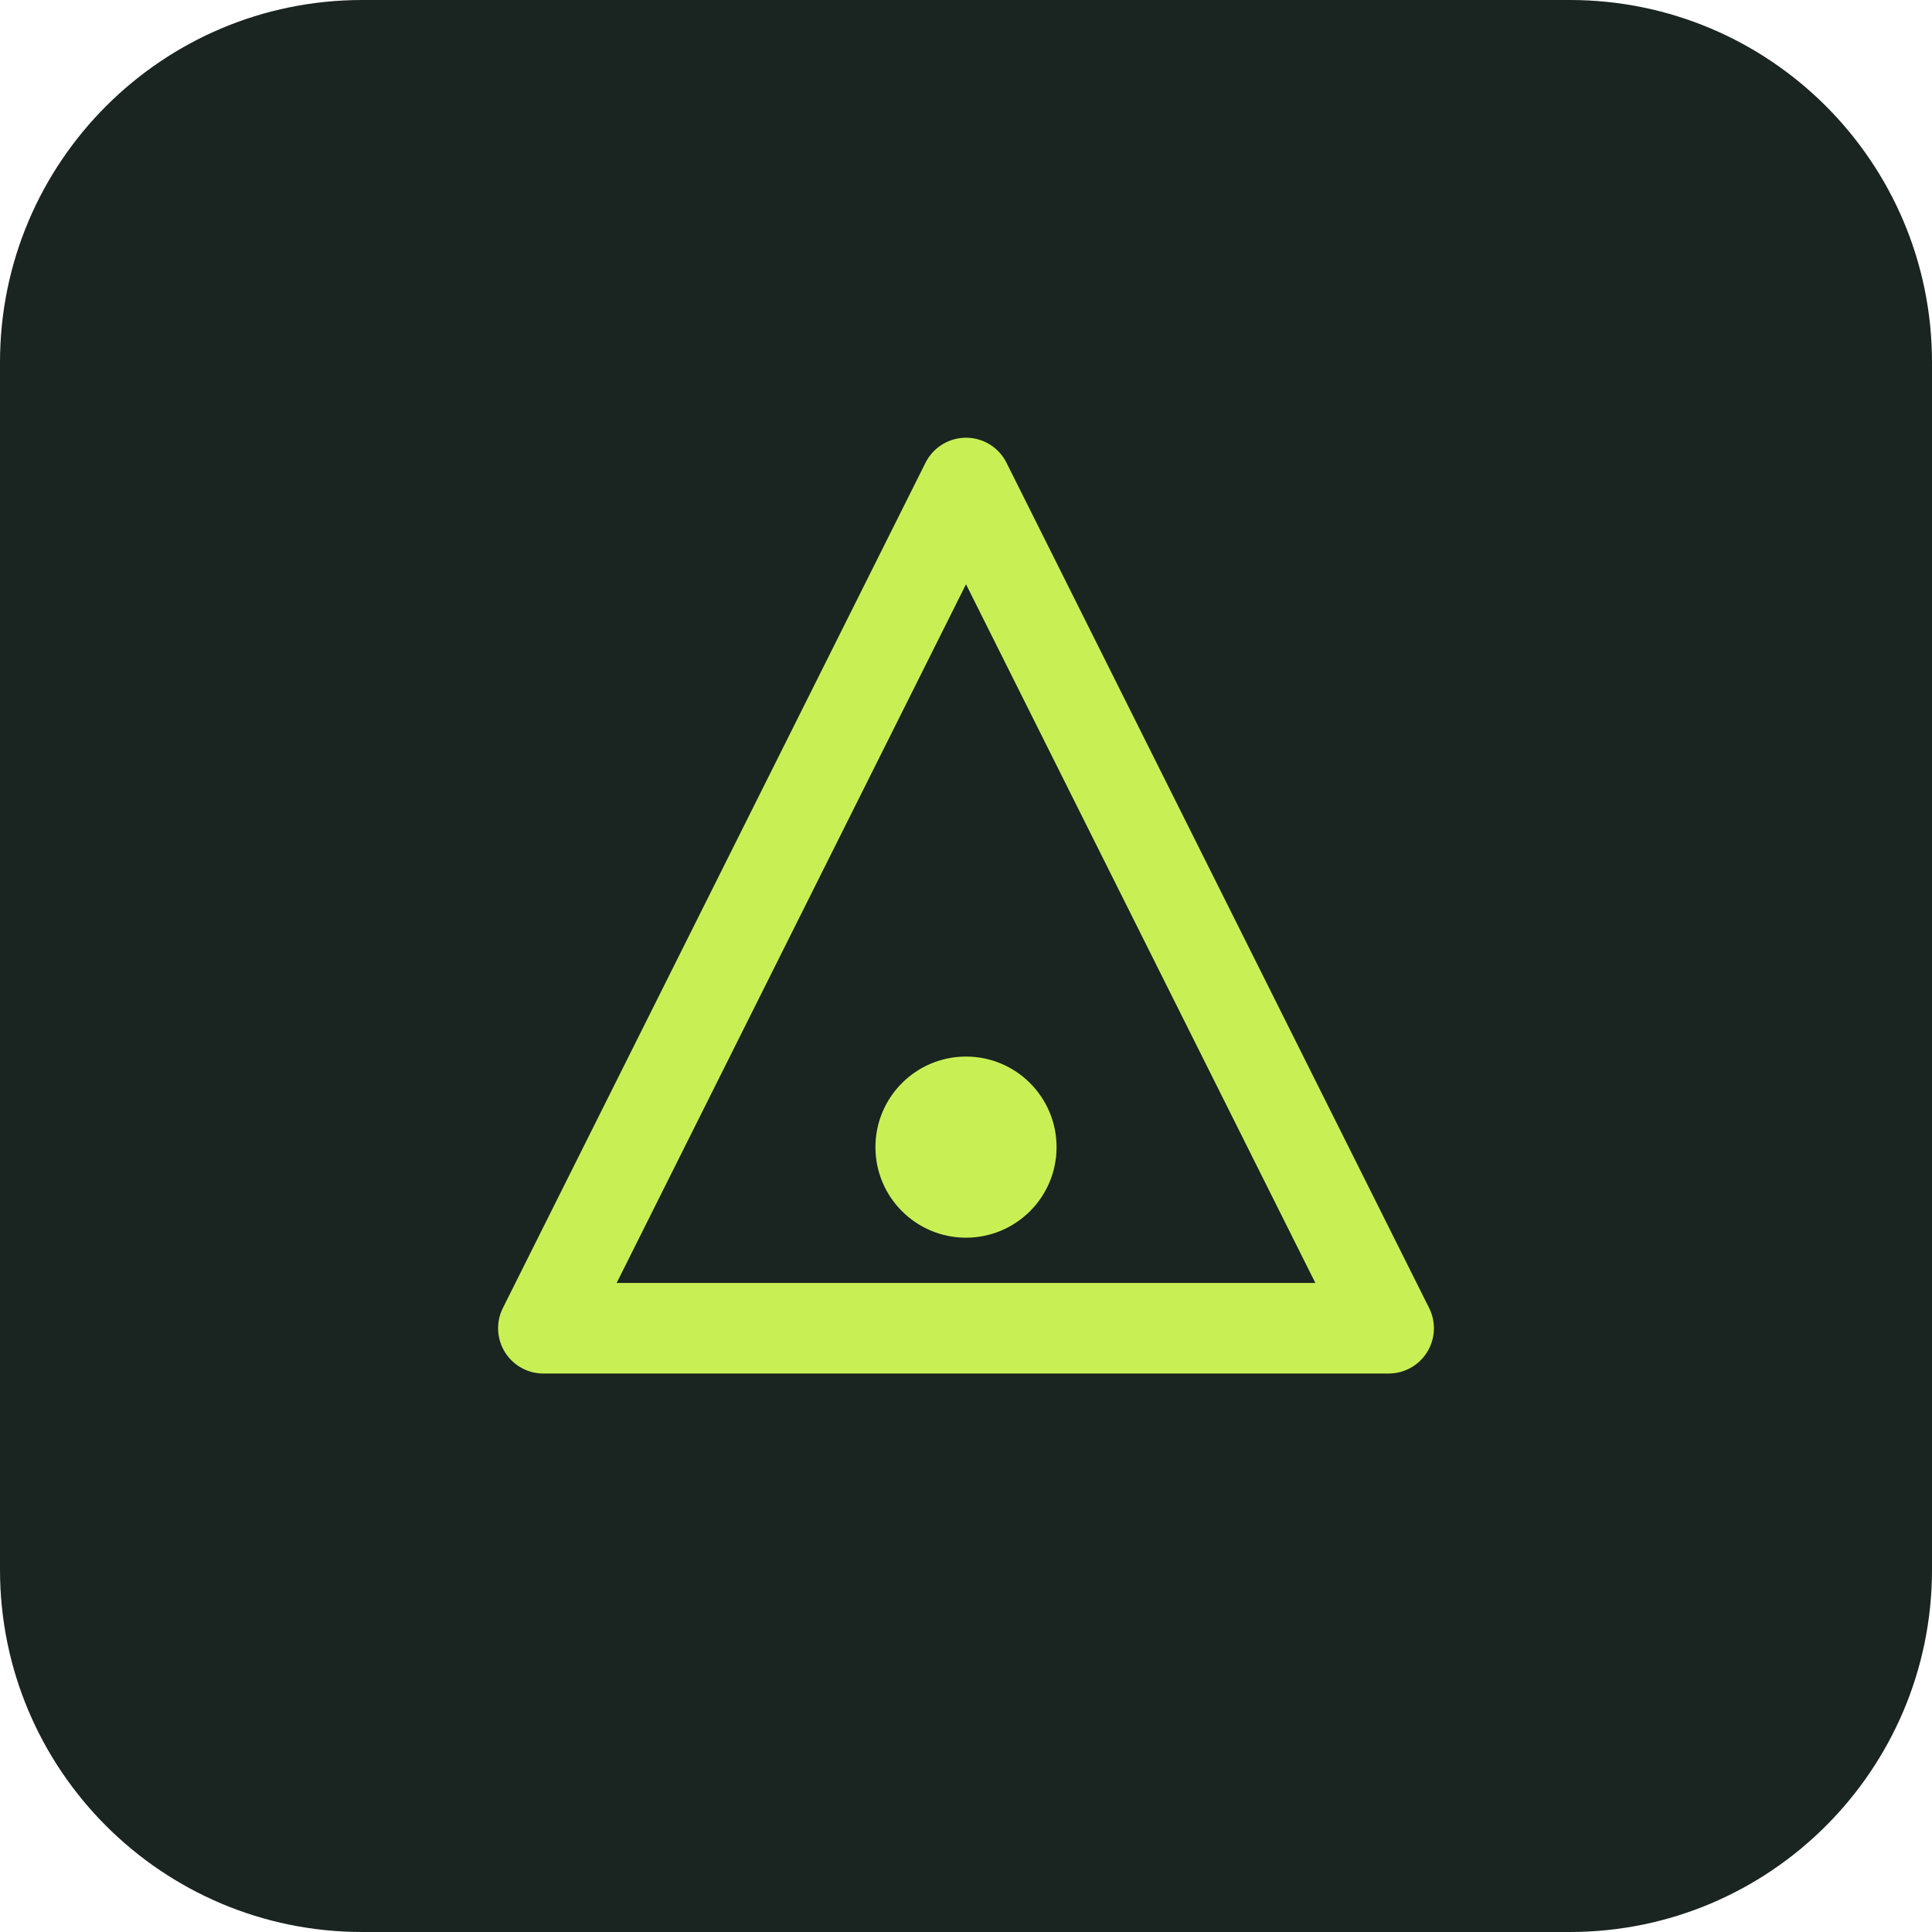
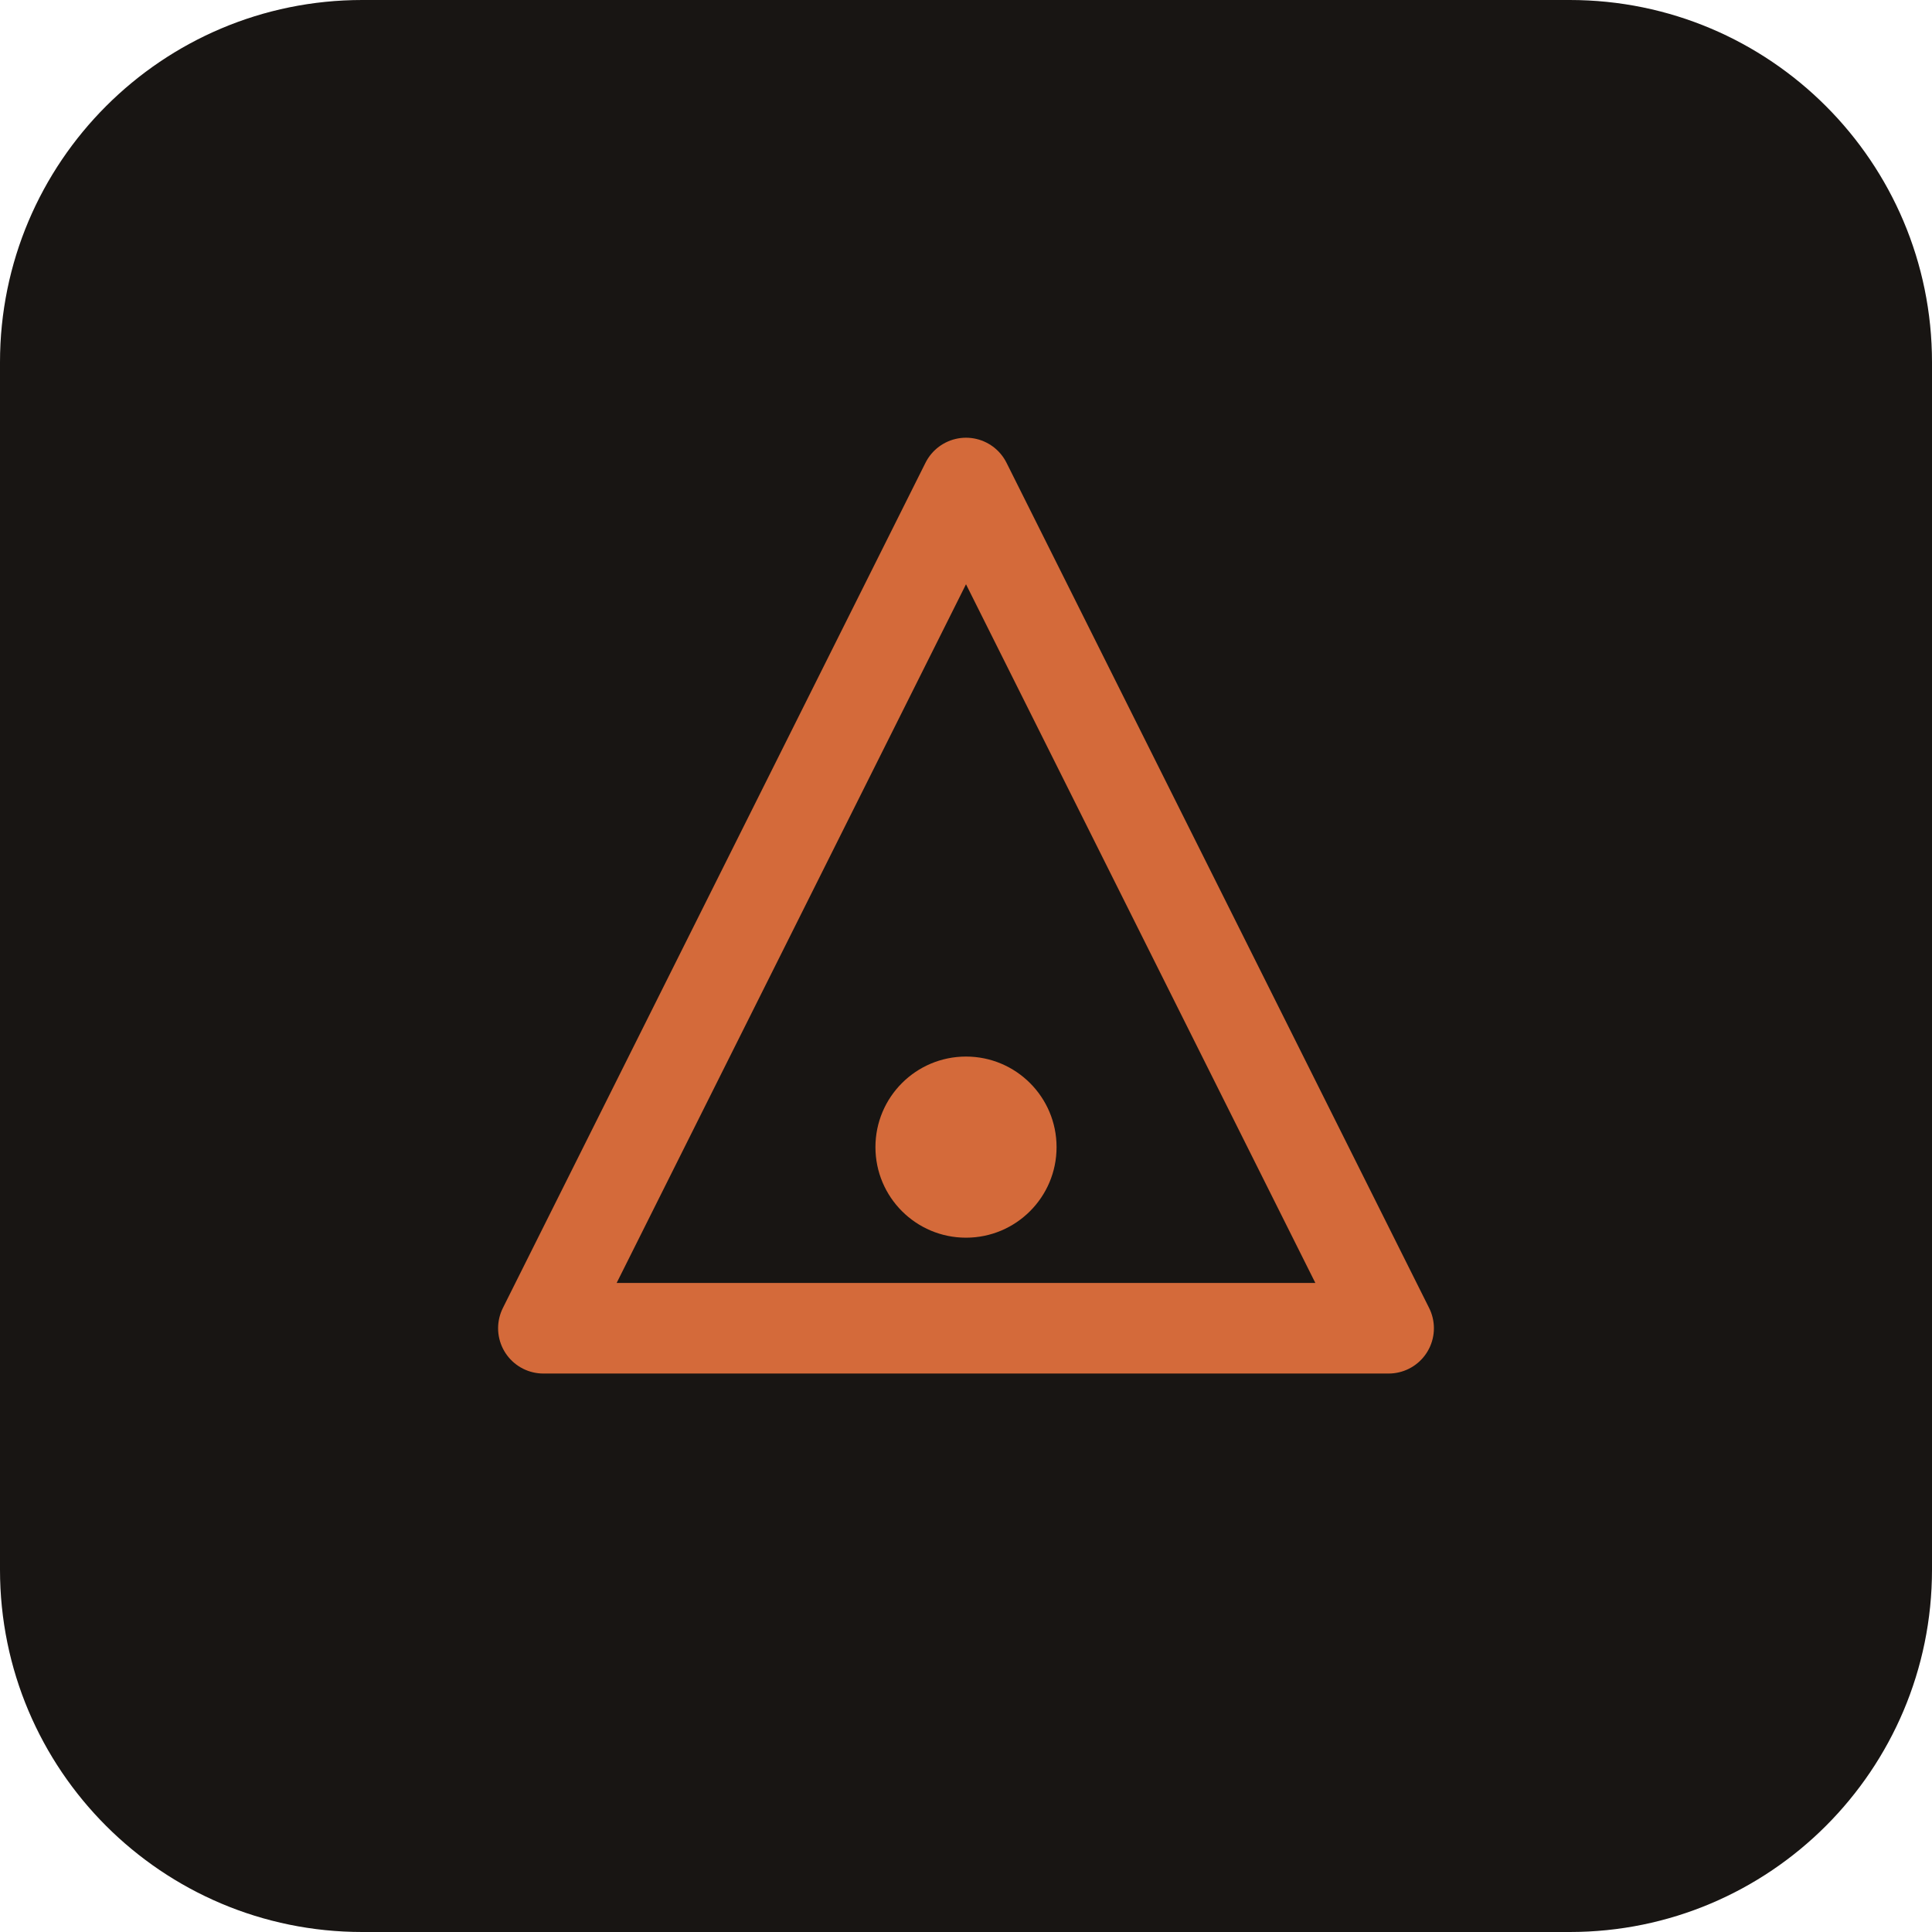
<svg xmlns="http://www.w3.org/2000/svg" viewBox="0 0 64 64" role="img" aria-label="Waypoint Studio">
-   <rect width="64" height="64" rx="12" fill="#1a2420" />
-   <path d="M18 44 L32 16 L46 44 Z" fill="none" stroke="#c8f055" stroke-width="3" stroke-linejoin="round" />
-   <circle cx="32" cy="38" r="3" fill="#c8f055" />
+   <rect width="64" height="64" rx="12" fill="#181513" />
+   <path d="M18 44 L32 16 L46 44 Z" fill="none" stroke="#d46a3a" stroke-width="3" stroke-linejoin="round" />
+   <circle cx="32" cy="38" r="3" fill="#d46a3a" />
</svg>
